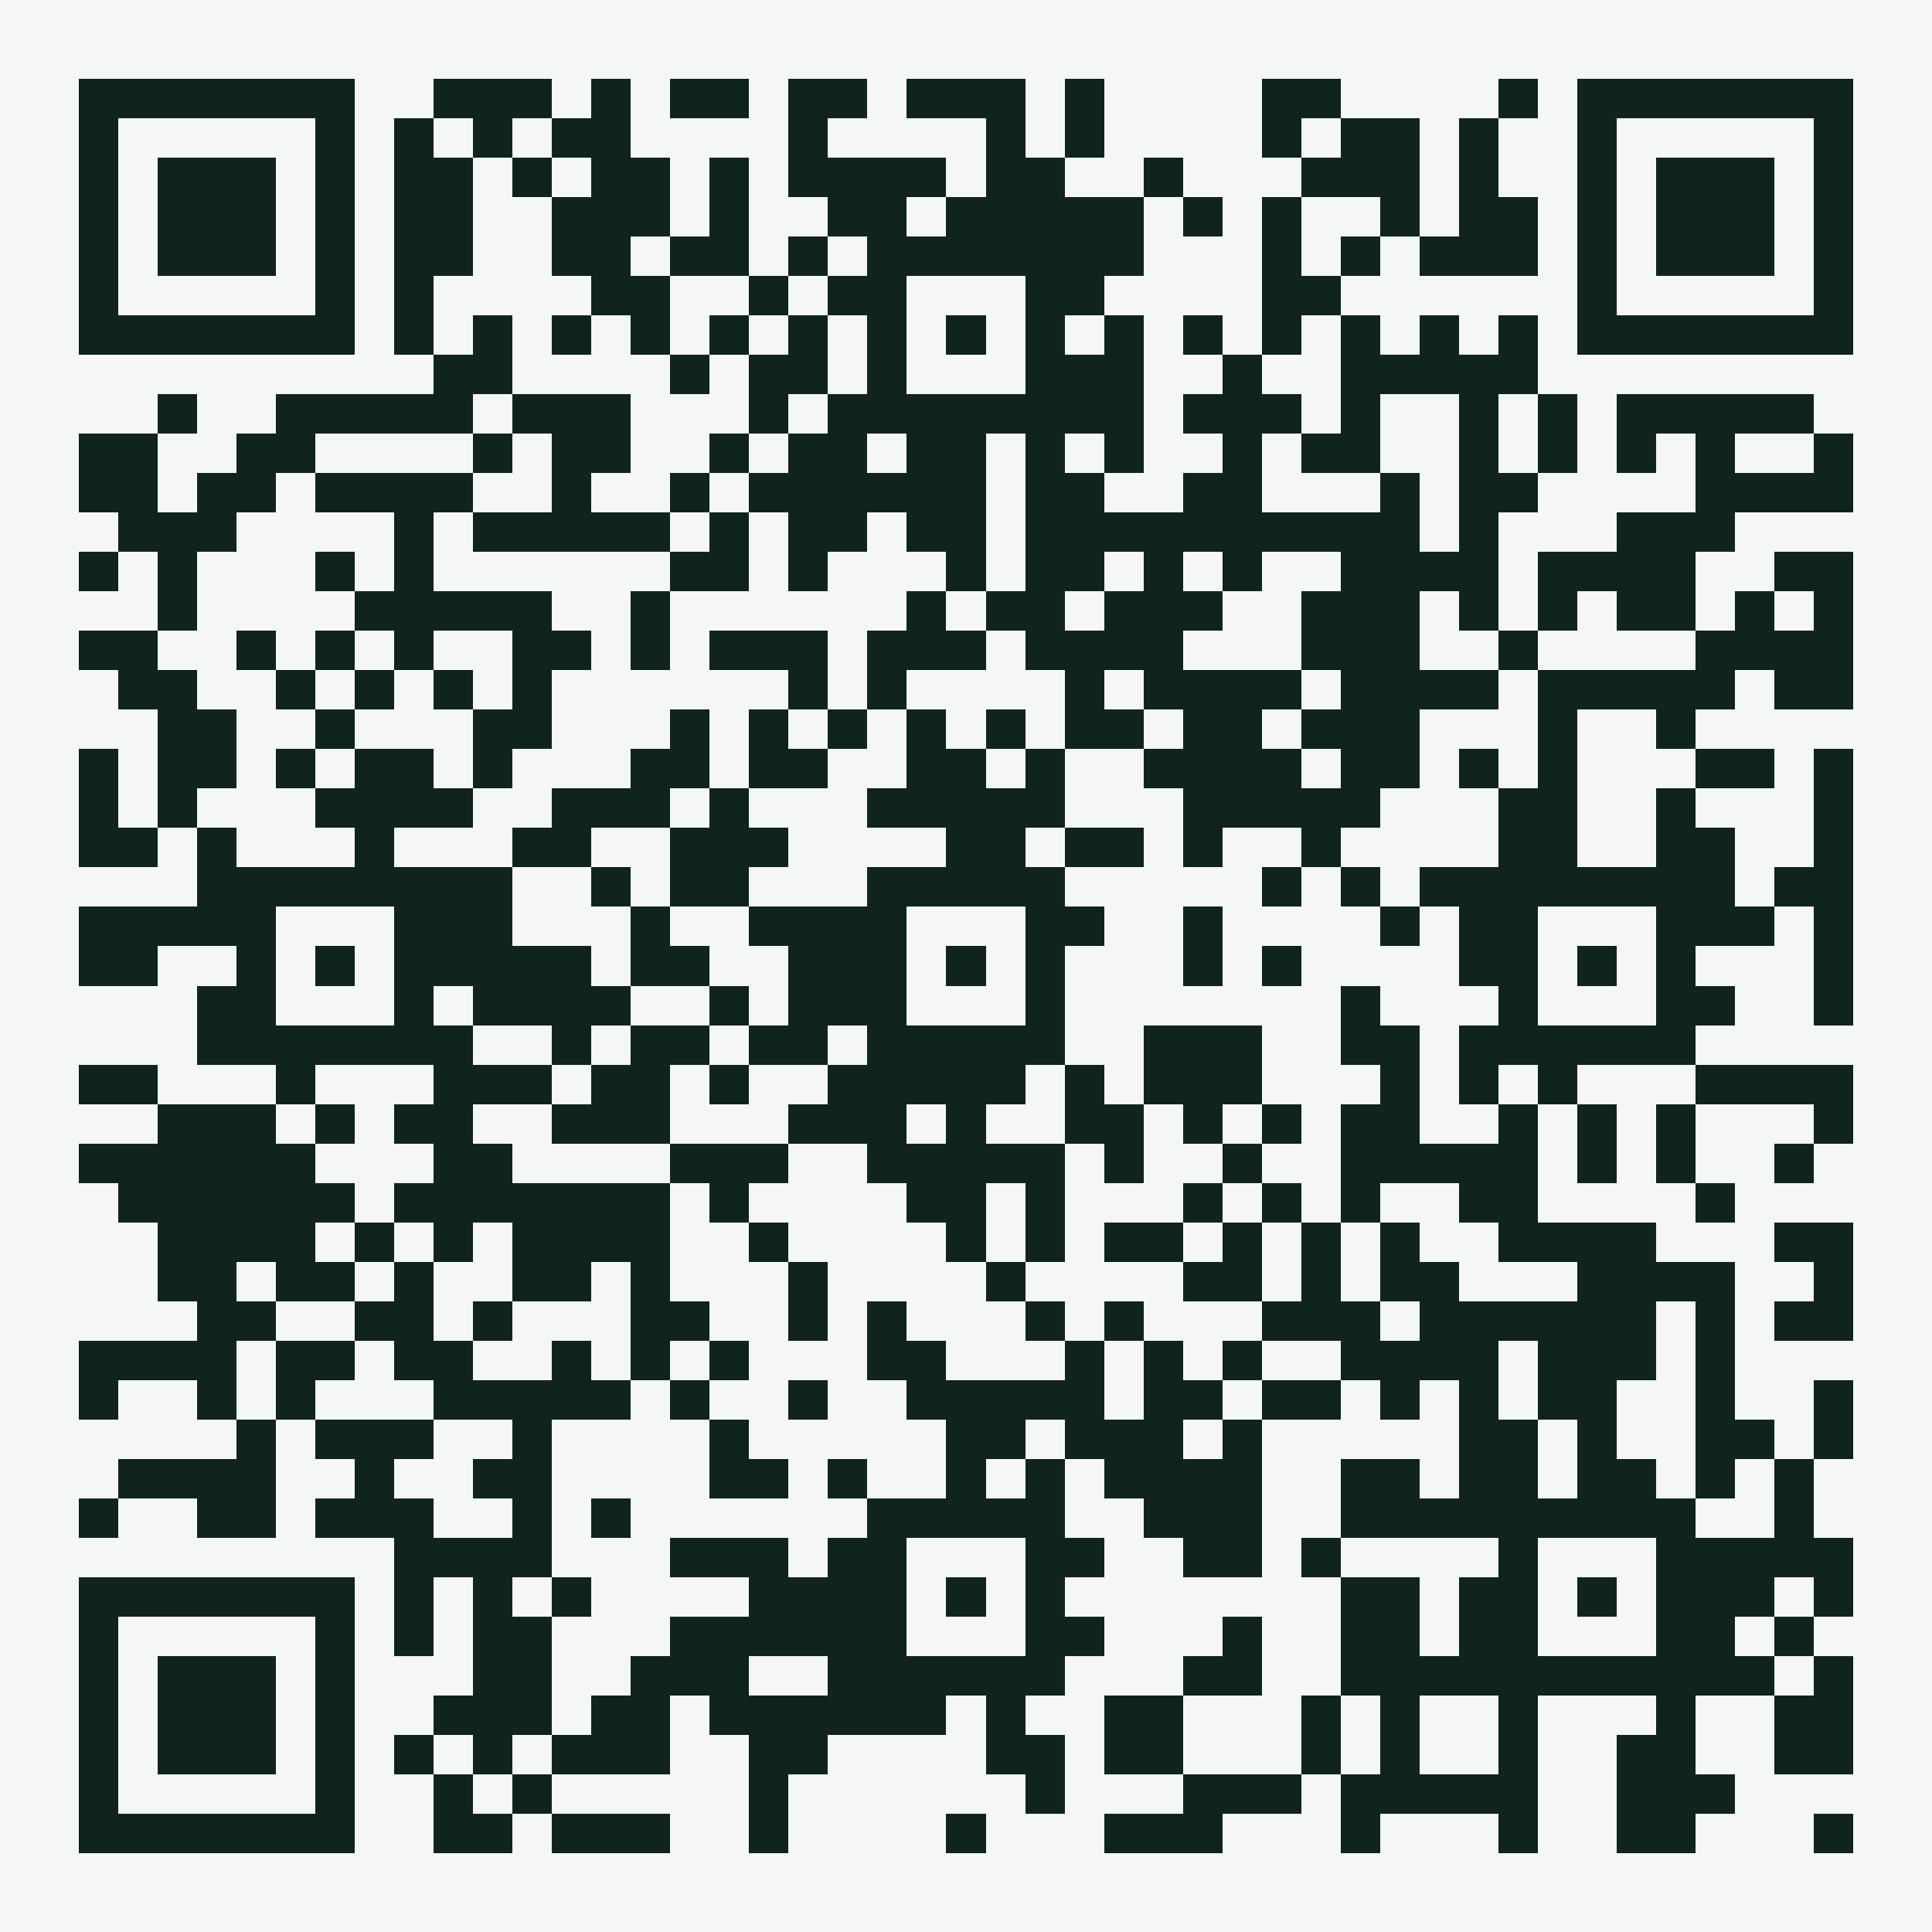
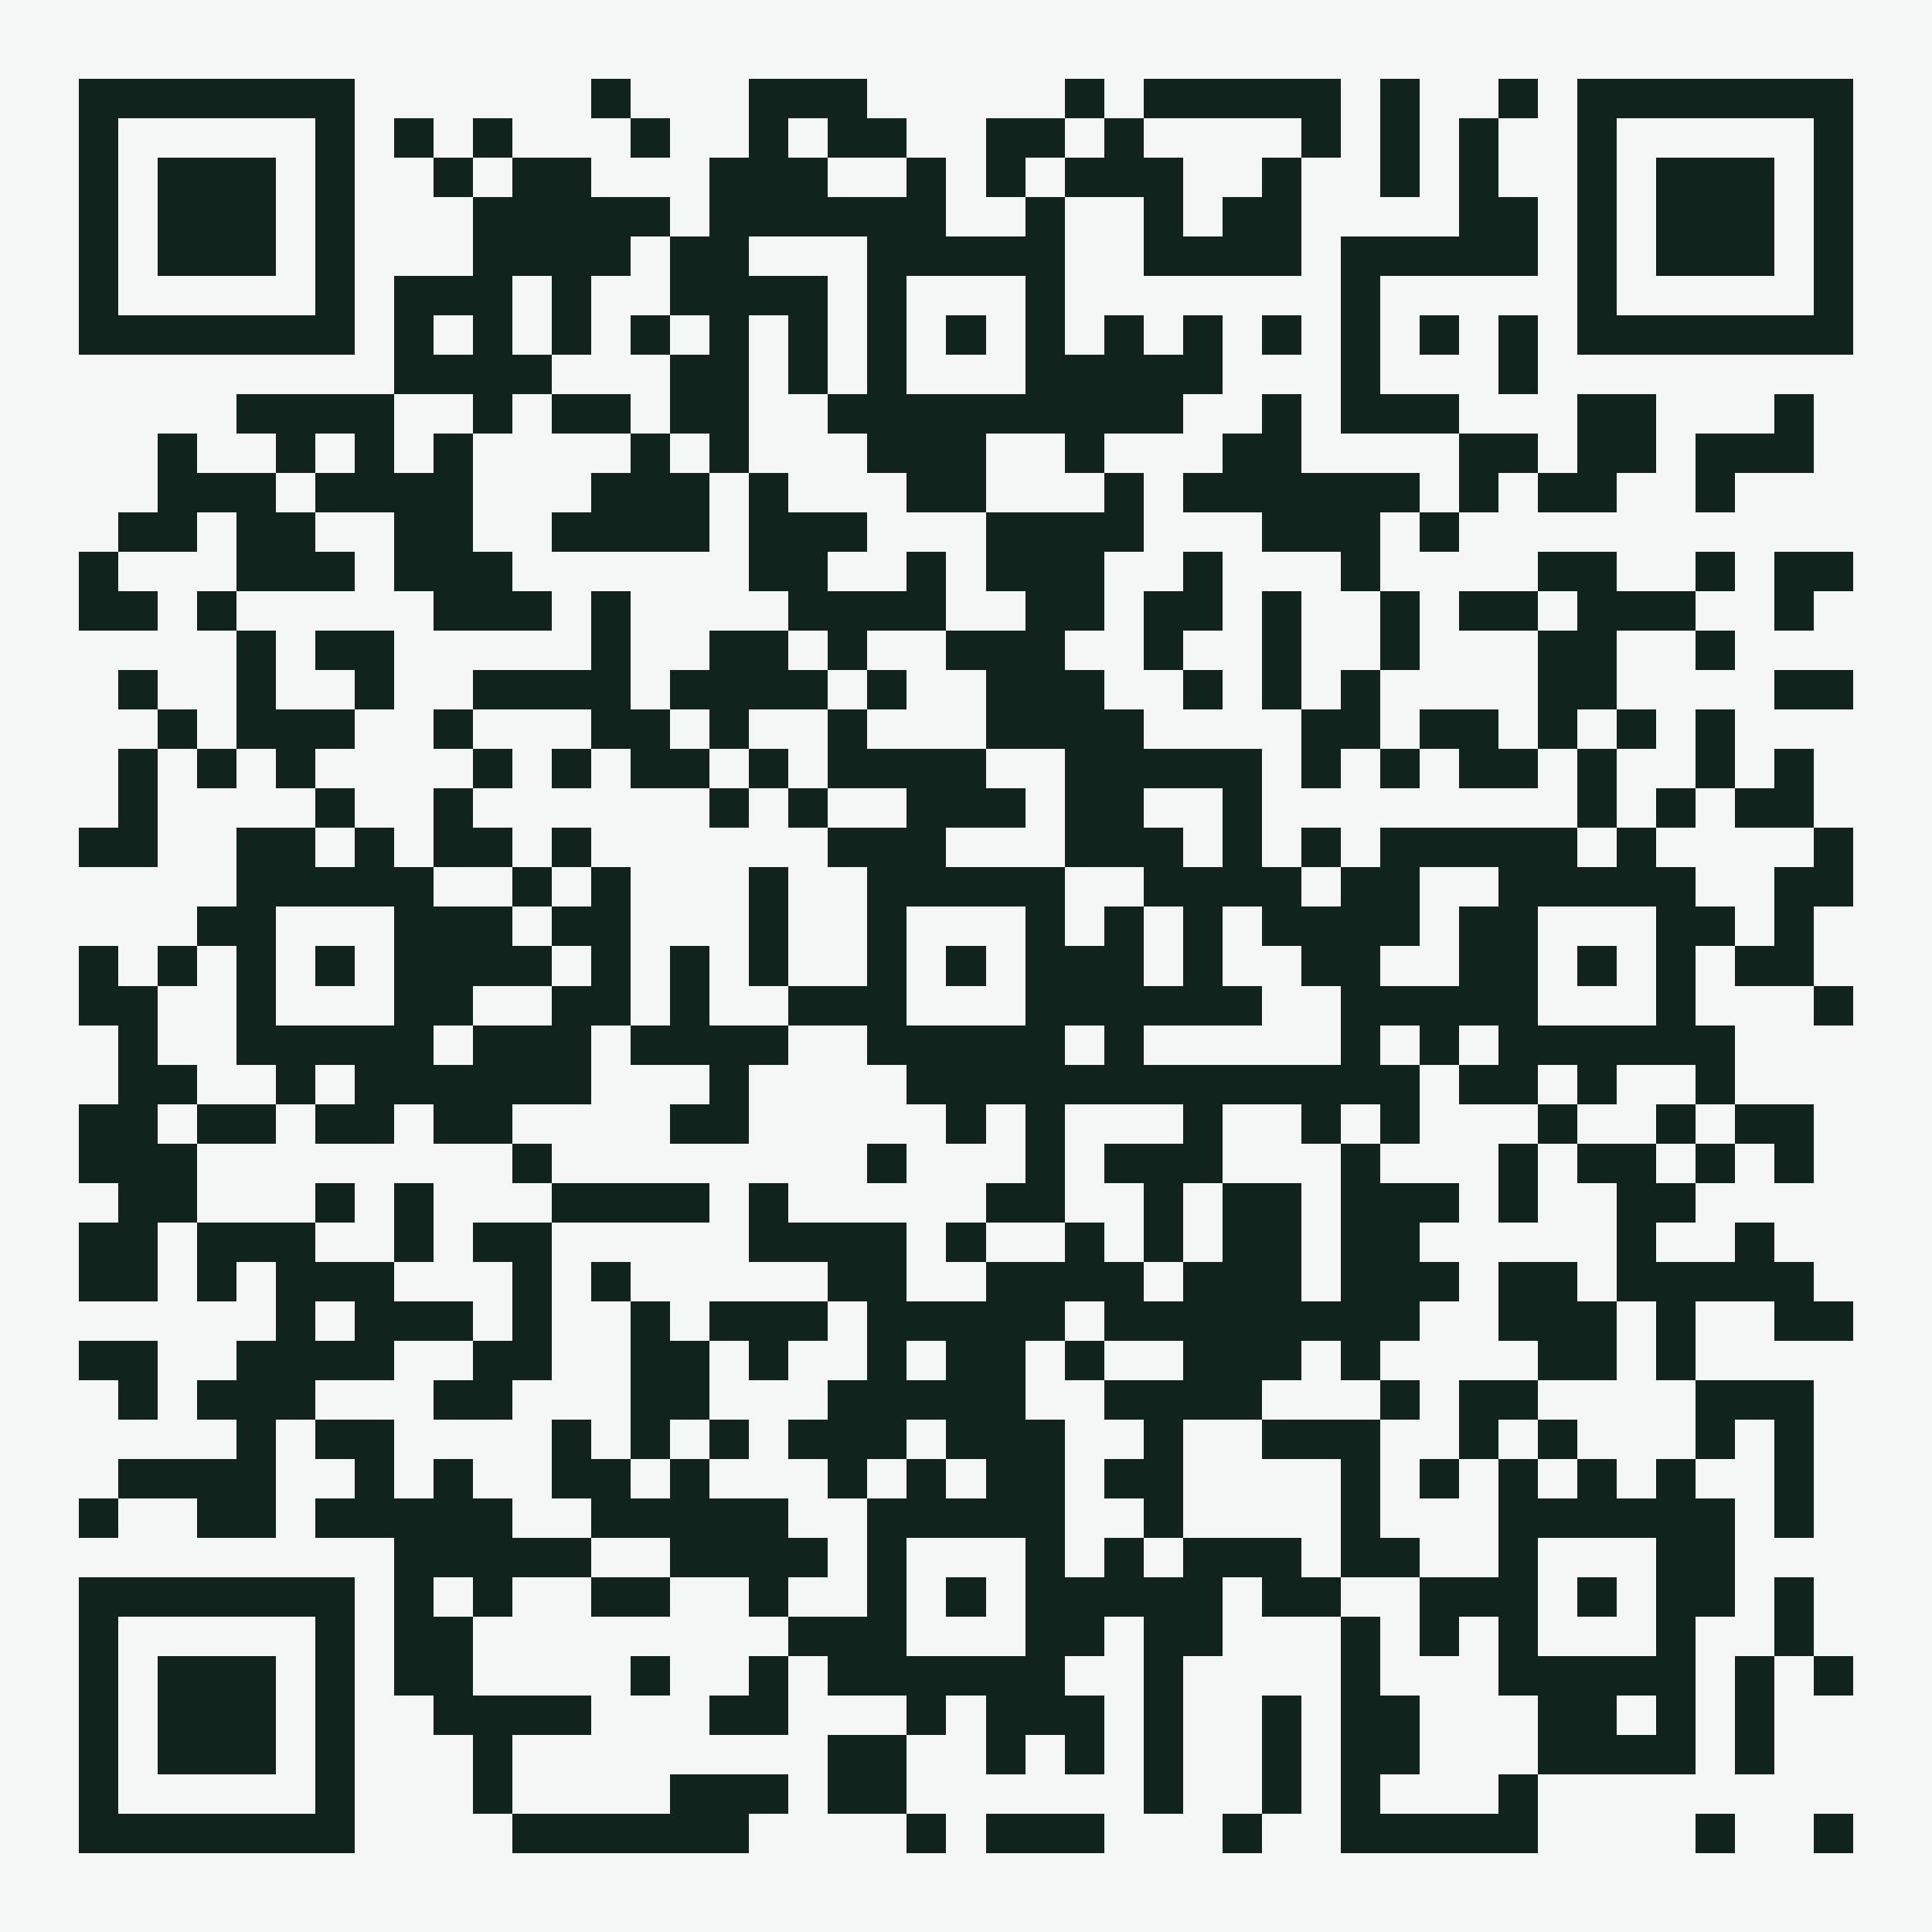
<svg xmlns="http://www.w3.org/2000/svg" width="1000" height="1000" viewBox="0 0 49 49" shape-rendering="crispEdges">
  <path fill="#F4F7F5" d="M0 0h49v49H0z" />
-   <path stroke="#10231C" d="M2 2.5h7m2 0h3m1 0h1m1 0h2m1 0h2m1 0h3m1 0h1m4 0h2m4 0h1m1 0h7M2 3.5h1m5 0h1m1 0h1m1 0h1m1 0h2m4 0h1m4 0h1m1 0h1m4 0h1m1 0h2m1 0h1m2 0h1m5 0h1M2 4.5h1m1 0h3m1 0h1m1 0h2m1 0h1m1 0h2m1 0h1m1 0h4m1 0h2m2 0h1m3 0h3m1 0h1m2 0h1m1 0h3m1 0h1M2 5.5h1m1 0h3m1 0h1m1 0h2m2 0h3m1 0h1m2 0h2m1 0h5m1 0h1m1 0h1m2 0h1m1 0h2m1 0h1m1 0h3m1 0h1M2 6.5h1m1 0h3m1 0h1m1 0h2m2 0h2m1 0h2m1 0h1m1 0h7m3 0h1m1 0h1m1 0h3m1 0h1m1 0h3m1 0h1M2 7.5h1m5 0h1m1 0h1m4 0h2m2 0h1m1 0h2m3 0h2m4 0h2m6 0h1m5 0h1M2 8.5h7m1 0h1m1 0h1m1 0h1m1 0h1m1 0h1m1 0h1m1 0h1m1 0h1m1 0h1m1 0h1m1 0h1m1 0h1m1 0h1m1 0h1m1 0h1m1 0h7M11 9.5h2m4 0h1m1 0h2m1 0h1m3 0h3m2 0h1m2 0h5M4 10.5h1m2 0h5m1 0h3m3 0h1m1 0h8m1 0h3m1 0h1m2 0h1m1 0h1m1 0h5M2 11.5h2m2 0h2m4 0h1m1 0h2m2 0h1m1 0h2m1 0h2m1 0h1m1 0h1m2 0h1m1 0h2m2 0h1m1 0h1m1 0h1m1 0h1m2 0h1M2 12.5h2m1 0h2m1 0h4m2 0h1m2 0h1m1 0h6m1 0h2m2 0h2m3 0h1m1 0h2m4 0h4M3 13.5h3m4 0h1m1 0h5m1 0h1m1 0h2m1 0h2m1 0h10m1 0h1m3 0h3M2 14.5h1m1 0h1m3 0h1m1 0h1m6 0h2m1 0h1m3 0h1m1 0h2m1 0h1m1 0h1m2 0h4m1 0h4m2 0h2M4 15.5h1m4 0h5m2 0h1m6 0h1m1 0h2m1 0h3m2 0h3m1 0h1m1 0h1m1 0h2m1 0h1m1 0h1M2 16.5h2m2 0h1m1 0h1m1 0h1m2 0h2m1 0h1m1 0h3m1 0h3m1 0h4m3 0h3m2 0h1m4 0h4M3 17.5h2m2 0h1m1 0h1m1 0h1m1 0h1m6 0h1m1 0h1m4 0h1m1 0h4m1 0h4m1 0h5m1 0h2M4 18.5h2m2 0h1m3 0h2m3 0h1m1 0h1m1 0h1m1 0h1m1 0h1m1 0h2m1 0h2m1 0h3m3 0h1m2 0h1M2 19.5h1m1 0h2m1 0h1m1 0h2m1 0h1m3 0h2m1 0h2m2 0h2m1 0h1m2 0h4m1 0h2m1 0h1m1 0h1m3 0h2m1 0h1M2 20.5h1m1 0h1m3 0h4m2 0h3m1 0h1m3 0h5m3 0h5m3 0h2m2 0h1m3 0h1M2 21.5h2m1 0h1m3 0h1m3 0h2m2 0h3m4 0h2m1 0h2m1 0h1m2 0h1m4 0h2m2 0h2m2 0h1M5 22.5h8m2 0h1m1 0h2m3 0h5m5 0h1m1 0h1m1 0h8m1 0h2M2 23.5h5m3 0h3m3 0h1m2 0h4m3 0h2m2 0h1m4 0h1m1 0h2m3 0h3m1 0h1M2 24.5h2m2 0h1m1 0h1m1 0h5m1 0h2m2 0h3m1 0h1m1 0h1m3 0h1m1 0h1m4 0h2m1 0h1m1 0h1m3 0h1M5 25.5h2m3 0h1m1 0h4m2 0h1m1 0h3m3 0h1m7 0h1m3 0h1m3 0h2m2 0h1M5 26.5h7m2 0h1m1 0h2m1 0h2m1 0h5m2 0h3m2 0h2m1 0h6M2 27.5h2m3 0h1m3 0h3m1 0h2m1 0h1m2 0h5m1 0h1m1 0h3m3 0h1m1 0h1m1 0h1m3 0h4M4 28.5h3m1 0h1m1 0h2m2 0h3m3 0h3m1 0h1m2 0h2m1 0h1m1 0h1m1 0h2m2 0h1m1 0h1m1 0h1m3 0h1M2 29.5h6m3 0h2m4 0h3m2 0h5m1 0h1m2 0h1m2 0h5m1 0h1m1 0h1m2 0h1M3 30.5h6m1 0h7m1 0h1m4 0h2m1 0h1m3 0h1m1 0h1m1 0h1m2 0h2m4 0h1M4 31.5h4m1 0h1m1 0h1m1 0h4m2 0h1m4 0h1m1 0h1m1 0h2m1 0h1m1 0h1m1 0h1m2 0h4m3 0h2M4 32.5h2m1 0h2m1 0h1m2 0h2m1 0h1m3 0h1m4 0h1m4 0h2m1 0h1m1 0h2m3 0h4m2 0h1M5 33.5h2m2 0h2m1 0h1m3 0h2m2 0h1m1 0h1m3 0h1m1 0h1m3 0h3m1 0h6m1 0h1m1 0h2M2 34.5h4m1 0h2m1 0h2m2 0h1m1 0h1m1 0h1m3 0h2m3 0h1m1 0h1m1 0h1m2 0h4m1 0h3m1 0h1M2 35.5h1m2 0h1m1 0h1m3 0h5m1 0h1m2 0h1m2 0h5m1 0h2m1 0h2m1 0h1m1 0h1m1 0h2m2 0h1m2 0h1M6 36.5h1m1 0h3m2 0h1m4 0h1m5 0h2m1 0h3m1 0h1m5 0h2m1 0h1m2 0h2m1 0h1M3 37.5h4m2 0h1m2 0h2m4 0h2m1 0h1m2 0h1m1 0h1m1 0h4m2 0h2m1 0h2m1 0h2m1 0h1m1 0h1M2 38.5h1m2 0h2m1 0h3m2 0h1m1 0h1m6 0h5m2 0h3m2 0h9m2 0h1M10 39.5h4m3 0h3m1 0h2m3 0h2m2 0h2m1 0h1m4 0h1m3 0h5M2 40.5h7m1 0h1m1 0h1m1 0h1m4 0h4m1 0h1m1 0h1m7 0h2m1 0h2m1 0h1m1 0h3m1 0h1M2 41.5h1m5 0h1m1 0h1m1 0h2m3 0h6m3 0h2m3 0h1m2 0h2m1 0h2m3 0h2m1 0h1M2 42.5h1m1 0h3m1 0h1m3 0h2m2 0h3m2 0h6m3 0h2m2 0h11m1 0h1M2 43.5h1m1 0h3m1 0h1m2 0h3m1 0h2m1 0h6m1 0h1m2 0h2m3 0h1m1 0h1m2 0h1m3 0h1m2 0h2M2 44.5h1m1 0h3m1 0h1m1 0h1m1 0h1m1 0h3m2 0h2m4 0h2m1 0h2m3 0h1m1 0h1m2 0h1m2 0h2m2 0h2M2 45.5h1m5 0h1m2 0h1m1 0h1m5 0h1m6 0h1m3 0h3m1 0h5m2 0h3M2 46.5h7m2 0h2m1 0h3m2 0h1m4 0h1m3 0h3m3 0h1m3 0h1m2 0h2m3 0h1" />
+   <path stroke="#10231C" d="M2 2.5h7m6 0h1m3 0h3m5 0h1m1 0h5m1 0h1m2 0h1m1 0h7M2 3.5h1m5 0h1m1 0h1m1 0h1m3 0h1m2 0h1m1 0h2m2 0h2m1 0h1m4 0h1m1 0h1m1 0h1m2 0h1m5 0h1M2 4.5h1m1 0h3m1 0h1m2 0h1m1 0h2m3 0h3m2 0h1m1 0h1m1 0h3m2 0h1m2 0h1m1 0h1m2 0h1m1 0h3m1 0h1M2 5.5h1m1 0h3m1 0h1m3 0h5m1 0h6m2 0h1m2 0h1m1 0h2m4 0h2m1 0h1m1 0h3m1 0h1M2 6.5h1m1 0h3m1 0h1m3 0h4m1 0h2m3 0h5m2 0h4m1 0h5m1 0h1m1 0h3m1 0h1M2 7.5h1m5 0h1m1 0h3m1 0h1m2 0h4m1 0h1m3 0h1m7 0h1m5 0h1m5 0h1M2 8.5h7m1 0h1m1 0h1m1 0h1m1 0h1m1 0h1m1 0h1m1 0h1m1 0h1m1 0h1m1 0h1m1 0h1m1 0h1m1 0h1m1 0h1m1 0h1m1 0h7M10 9.5h4m3 0h2m1 0h1m1 0h1m3 0h5m3 0h1m3 0h1M6 10.5h4m2 0h1m1 0h2m1 0h2m2 0h9m2 0h1m1 0h3m3 0h2m3 0h1M4 11.5h1m2 0h1m1 0h1m1 0h1m4 0h1m1 0h1m3 0h3m2 0h1m3 0h2m4 0h2m1 0h2m1 0h3M4 12.5h3m1 0h4m3 0h3m1 0h1m3 0h2m3 0h1m1 0h6m1 0h1m1 0h2m2 0h1M3 13.5h2m1 0h2m2 0h2m2 0h4m1 0h3m3 0h4m3 0h3m1 0h1M2 14.5h1m3 0h3m1 0h3m6 0h2m2 0h1m1 0h3m2 0h1m3 0h1m4 0h2m2 0h1m1 0h2M2 15.5h2m1 0h1m5 0h3m1 0h1m4 0h4m2 0h2m1 0h2m1 0h1m2 0h1m1 0h2m1 0h3m2 0h1M6 16.5h1m1 0h2m5 0h1m2 0h2m1 0h1m2 0h3m2 0h1m2 0h1m2 0h1m3 0h2m2 0h1M3 17.5h1m2 0h1m2 0h1m2 0h4m1 0h4m1 0h1m2 0h3m2 0h1m1 0h1m1 0h1m4 0h2m4 0h2M4 18.5h1m1 0h3m2 0h1m3 0h2m1 0h1m2 0h1m3 0h4m4 0h2m1 0h2m1 0h1m1 0h1m1 0h1M3 19.5h1m1 0h1m1 0h1m4 0h1m1 0h1m1 0h2m1 0h1m1 0h4m2 0h5m1 0h1m1 0h1m1 0h2m1 0h1m2 0h1m1 0h1M3 20.5h1m4 0h1m2 0h1m6 0h1m1 0h1m2 0h3m1 0h2m2 0h1m8 0h1m1 0h1m1 0h2M2 21.5h2m2 0h2m1 0h1m1 0h2m1 0h1m6 0h3m3 0h3m1 0h1m1 0h1m1 0h5m1 0h1m4 0h1M6 22.5h5m2 0h1m1 0h1m3 0h1m2 0h5m2 0h4m1 0h2m2 0h5m2 0h2M5 23.5h2m3 0h3m1 0h2m3 0h1m2 0h1m3 0h1m1 0h1m1 0h1m1 0h4m1 0h2m3 0h2m1 0h1M2 24.5h1m1 0h1m1 0h1m1 0h1m1 0h4m1 0h1m1 0h1m1 0h1m2 0h1m1 0h1m1 0h3m1 0h1m2 0h2m2 0h2m1 0h1m1 0h1m1 0h2M2 25.5h2m2 0h1m3 0h2m2 0h2m1 0h1m2 0h3m3 0h6m2 0h5m3 0h1m3 0h1M3 26.5h1m2 0h5m1 0h3m1 0h4m2 0h5m1 0h1m5 0h1m1 0h1m1 0h6M3 27.5h2m2 0h1m1 0h6m3 0h1m4 0h13m1 0h2m1 0h1m2 0h1M2 28.5h2m1 0h2m1 0h2m1 0h2m4 0h2m5 0h1m1 0h1m3 0h1m2 0h1m1 0h1m3 0h1m2 0h1m1 0h2M2 29.5h3m8 0h1m8 0h1m3 0h1m1 0h3m3 0h1m3 0h1m1 0h2m1 0h1m1 0h1M3 30.5h2m3 0h1m1 0h1m3 0h4m1 0h1m5 0h2m2 0h1m1 0h2m1 0h3m1 0h1m2 0h2M2 31.5h2m1 0h3m2 0h1m1 0h2m5 0h4m1 0h1m2 0h1m1 0h1m1 0h2m1 0h2m5 0h1m2 0h1M2 32.5h2m1 0h1m1 0h3m3 0h1m1 0h1m5 0h2m2 0h4m1 0h3m1 0h3m1 0h2m1 0h5M7 33.5h1m1 0h3m1 0h1m2 0h1m1 0h3m1 0h5m1 0h8m2 0h3m1 0h1m2 0h2M2 34.5h2m2 0h4m2 0h2m2 0h2m1 0h1m2 0h1m1 0h2m1 0h1m2 0h3m1 0h1m4 0h2m1 0h1M3 35.5h1m1 0h3m3 0h2m3 0h2m3 0h5m2 0h4m3 0h1m1 0h2m4 0h3M6 36.5h1m1 0h2m4 0h1m1 0h1m1 0h1m1 0h3m1 0h3m2 0h1m2 0h3m2 0h1m1 0h1m3 0h1m1 0h1M3 37.5h4m2 0h1m1 0h1m2 0h2m1 0h1m3 0h1m1 0h1m1 0h2m1 0h2m4 0h1m1 0h1m1 0h1m1 0h1m1 0h1m2 0h1M2 38.5h1m2 0h2m1 0h5m2 0h5m2 0h5m2 0h1m4 0h1m3 0h6m1 0h1M10 39.5h5m2 0h4m1 0h1m3 0h1m1 0h1m1 0h3m1 0h2m2 0h1m3 0h2M2 40.5h7m1 0h1m1 0h1m2 0h2m2 0h1m2 0h1m1 0h1m1 0h5m1 0h2m2 0h3m1 0h1m1 0h2m1 0h1M2 41.5h1m5 0h1m1 0h2m8 0h3m3 0h2m1 0h2m3 0h1m1 0h1m1 0h1m3 0h1m2 0h1M2 42.5h1m1 0h3m1 0h1m1 0h2m4 0h1m2 0h1m1 0h6m2 0h1m4 0h1m3 0h5m1 0h1m1 0h1M2 43.5h1m1 0h3m1 0h1m2 0h4m3 0h2m3 0h1m1 0h3m1 0h1m2 0h1m1 0h2m3 0h2m1 0h1m1 0h1M2 44.5h1m1 0h3m1 0h1m3 0h1m8 0h2m2 0h1m1 0h1m1 0h1m2 0h1m1 0h2m3 0h4m1 0h1M2 45.5h1m5 0h1m3 0h1m4 0h3m1 0h2m6 0h1m2 0h1m1 0h1m3 0h1M2 46.5h7m4 0h6m4 0h1m1 0h3m3 0h1m2 0h5m4 0h1m2 0h1" />
</svg>
